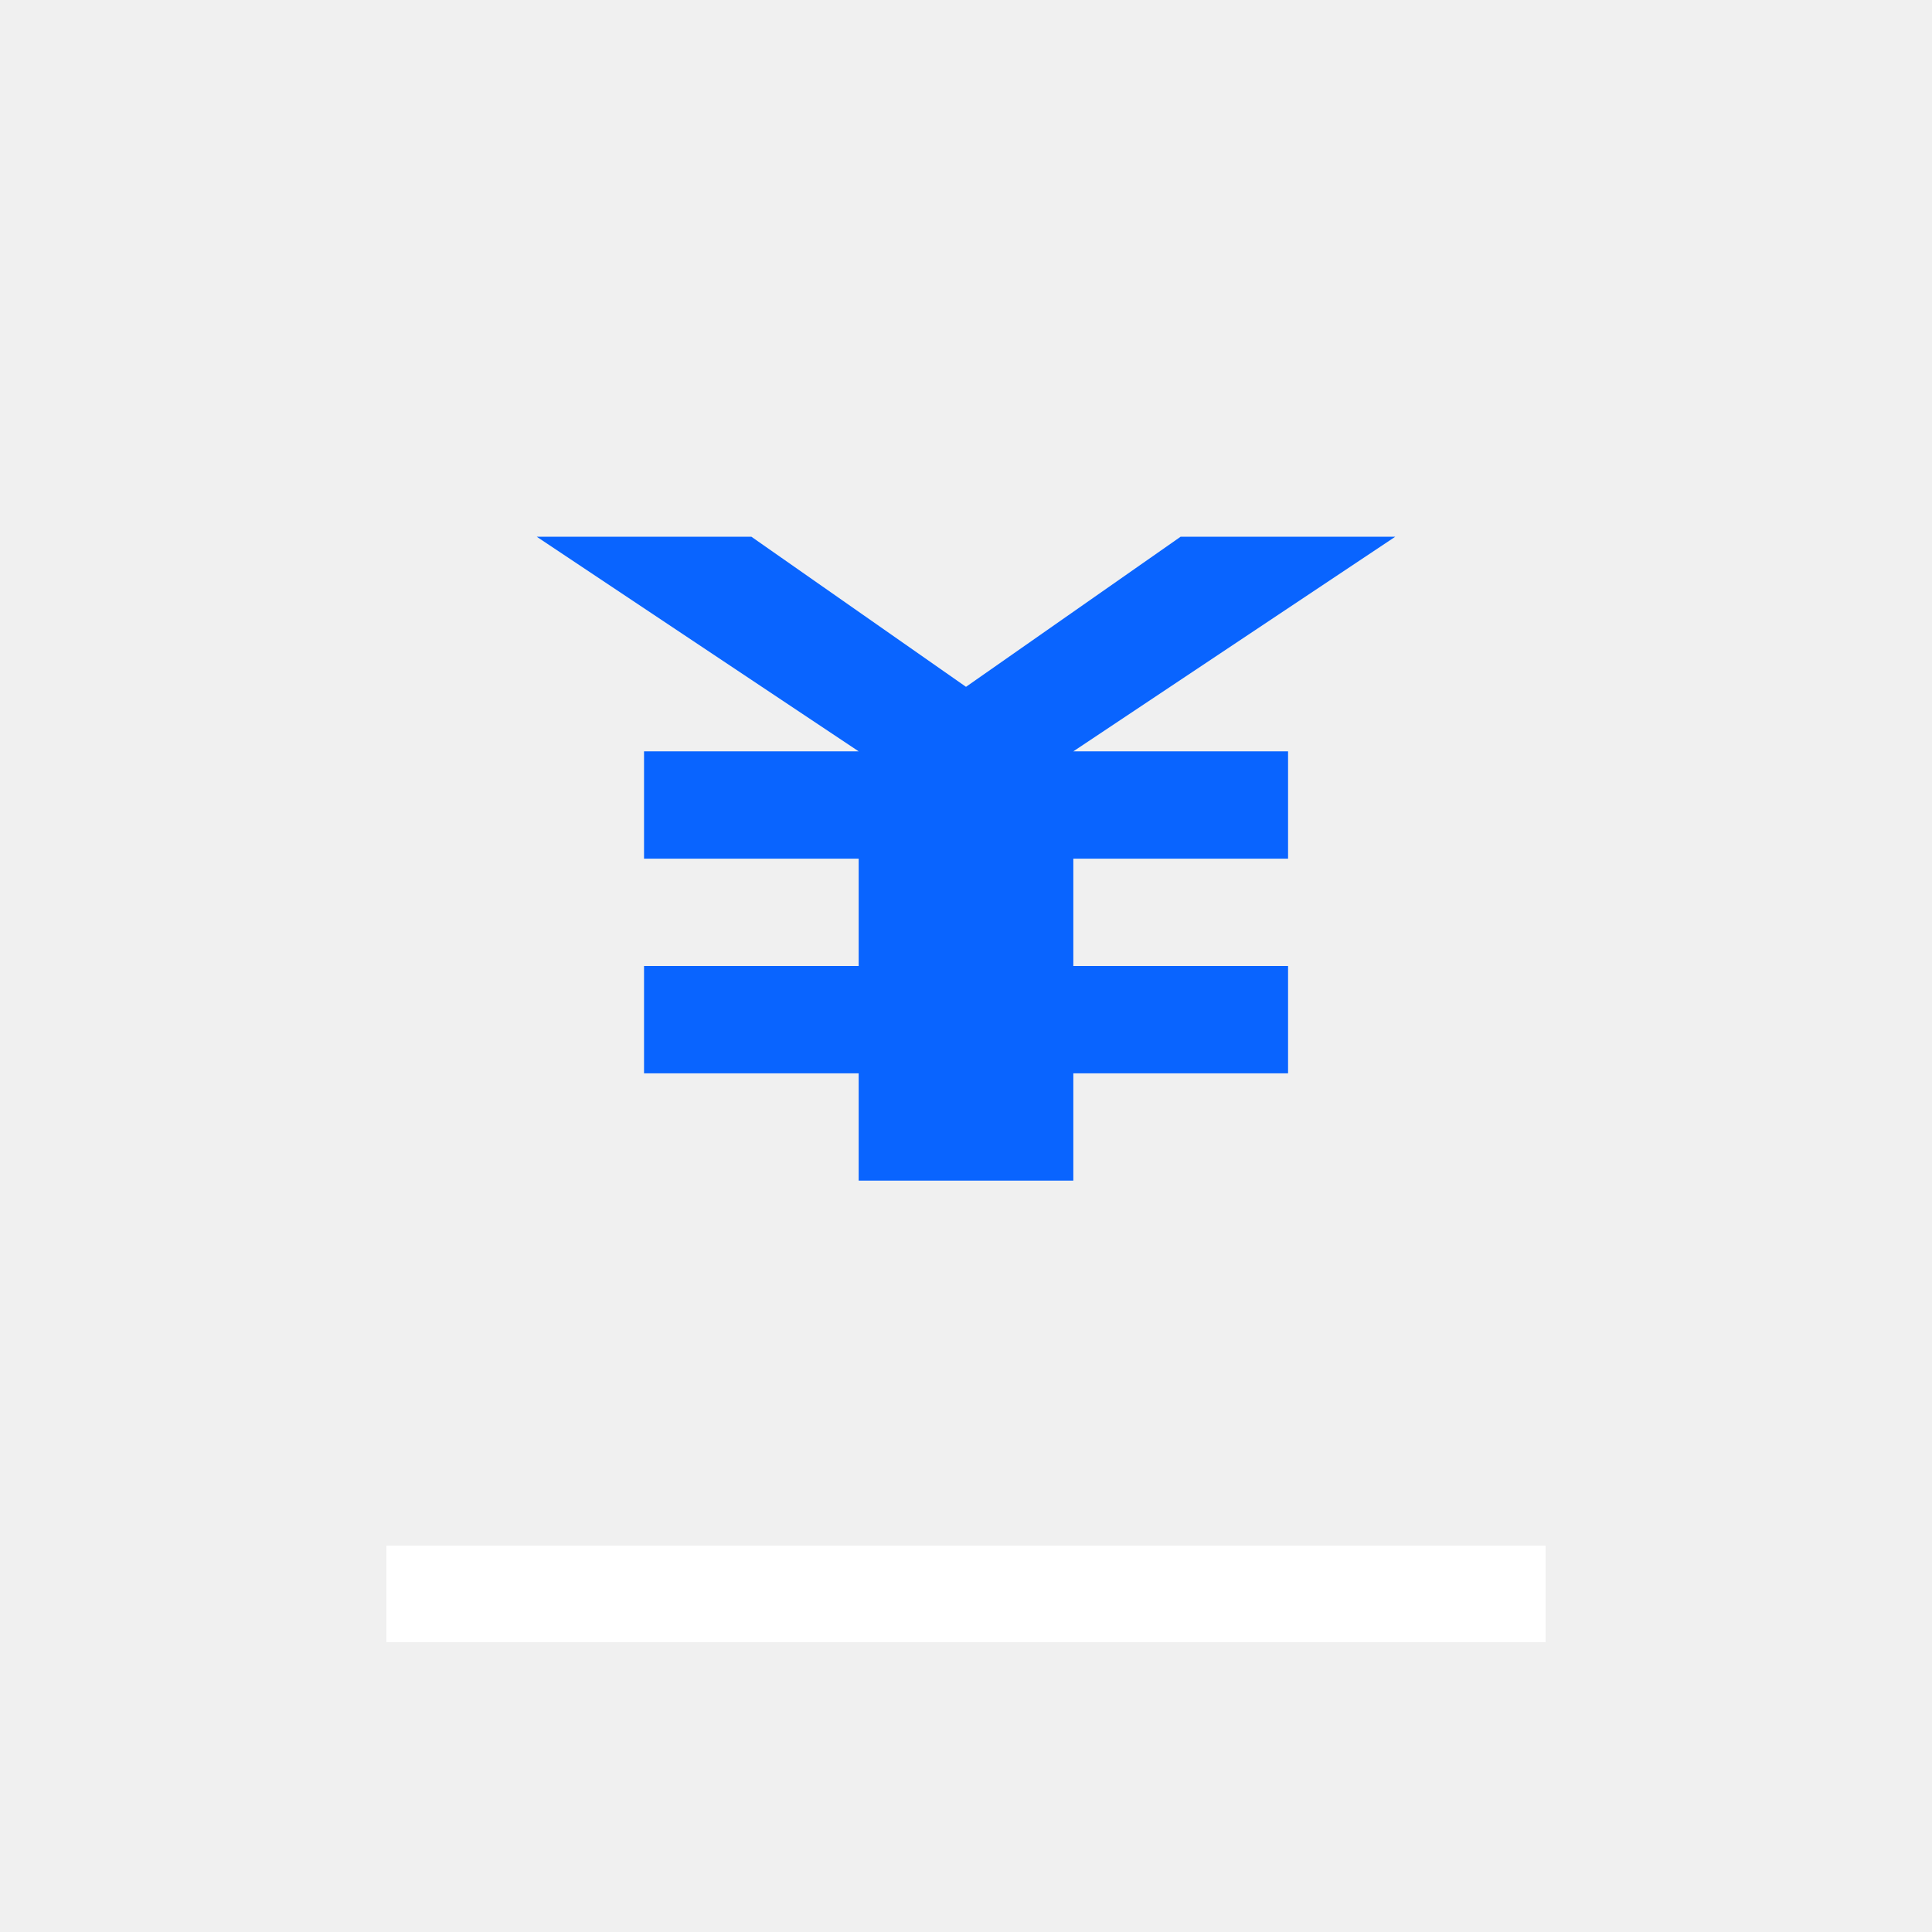
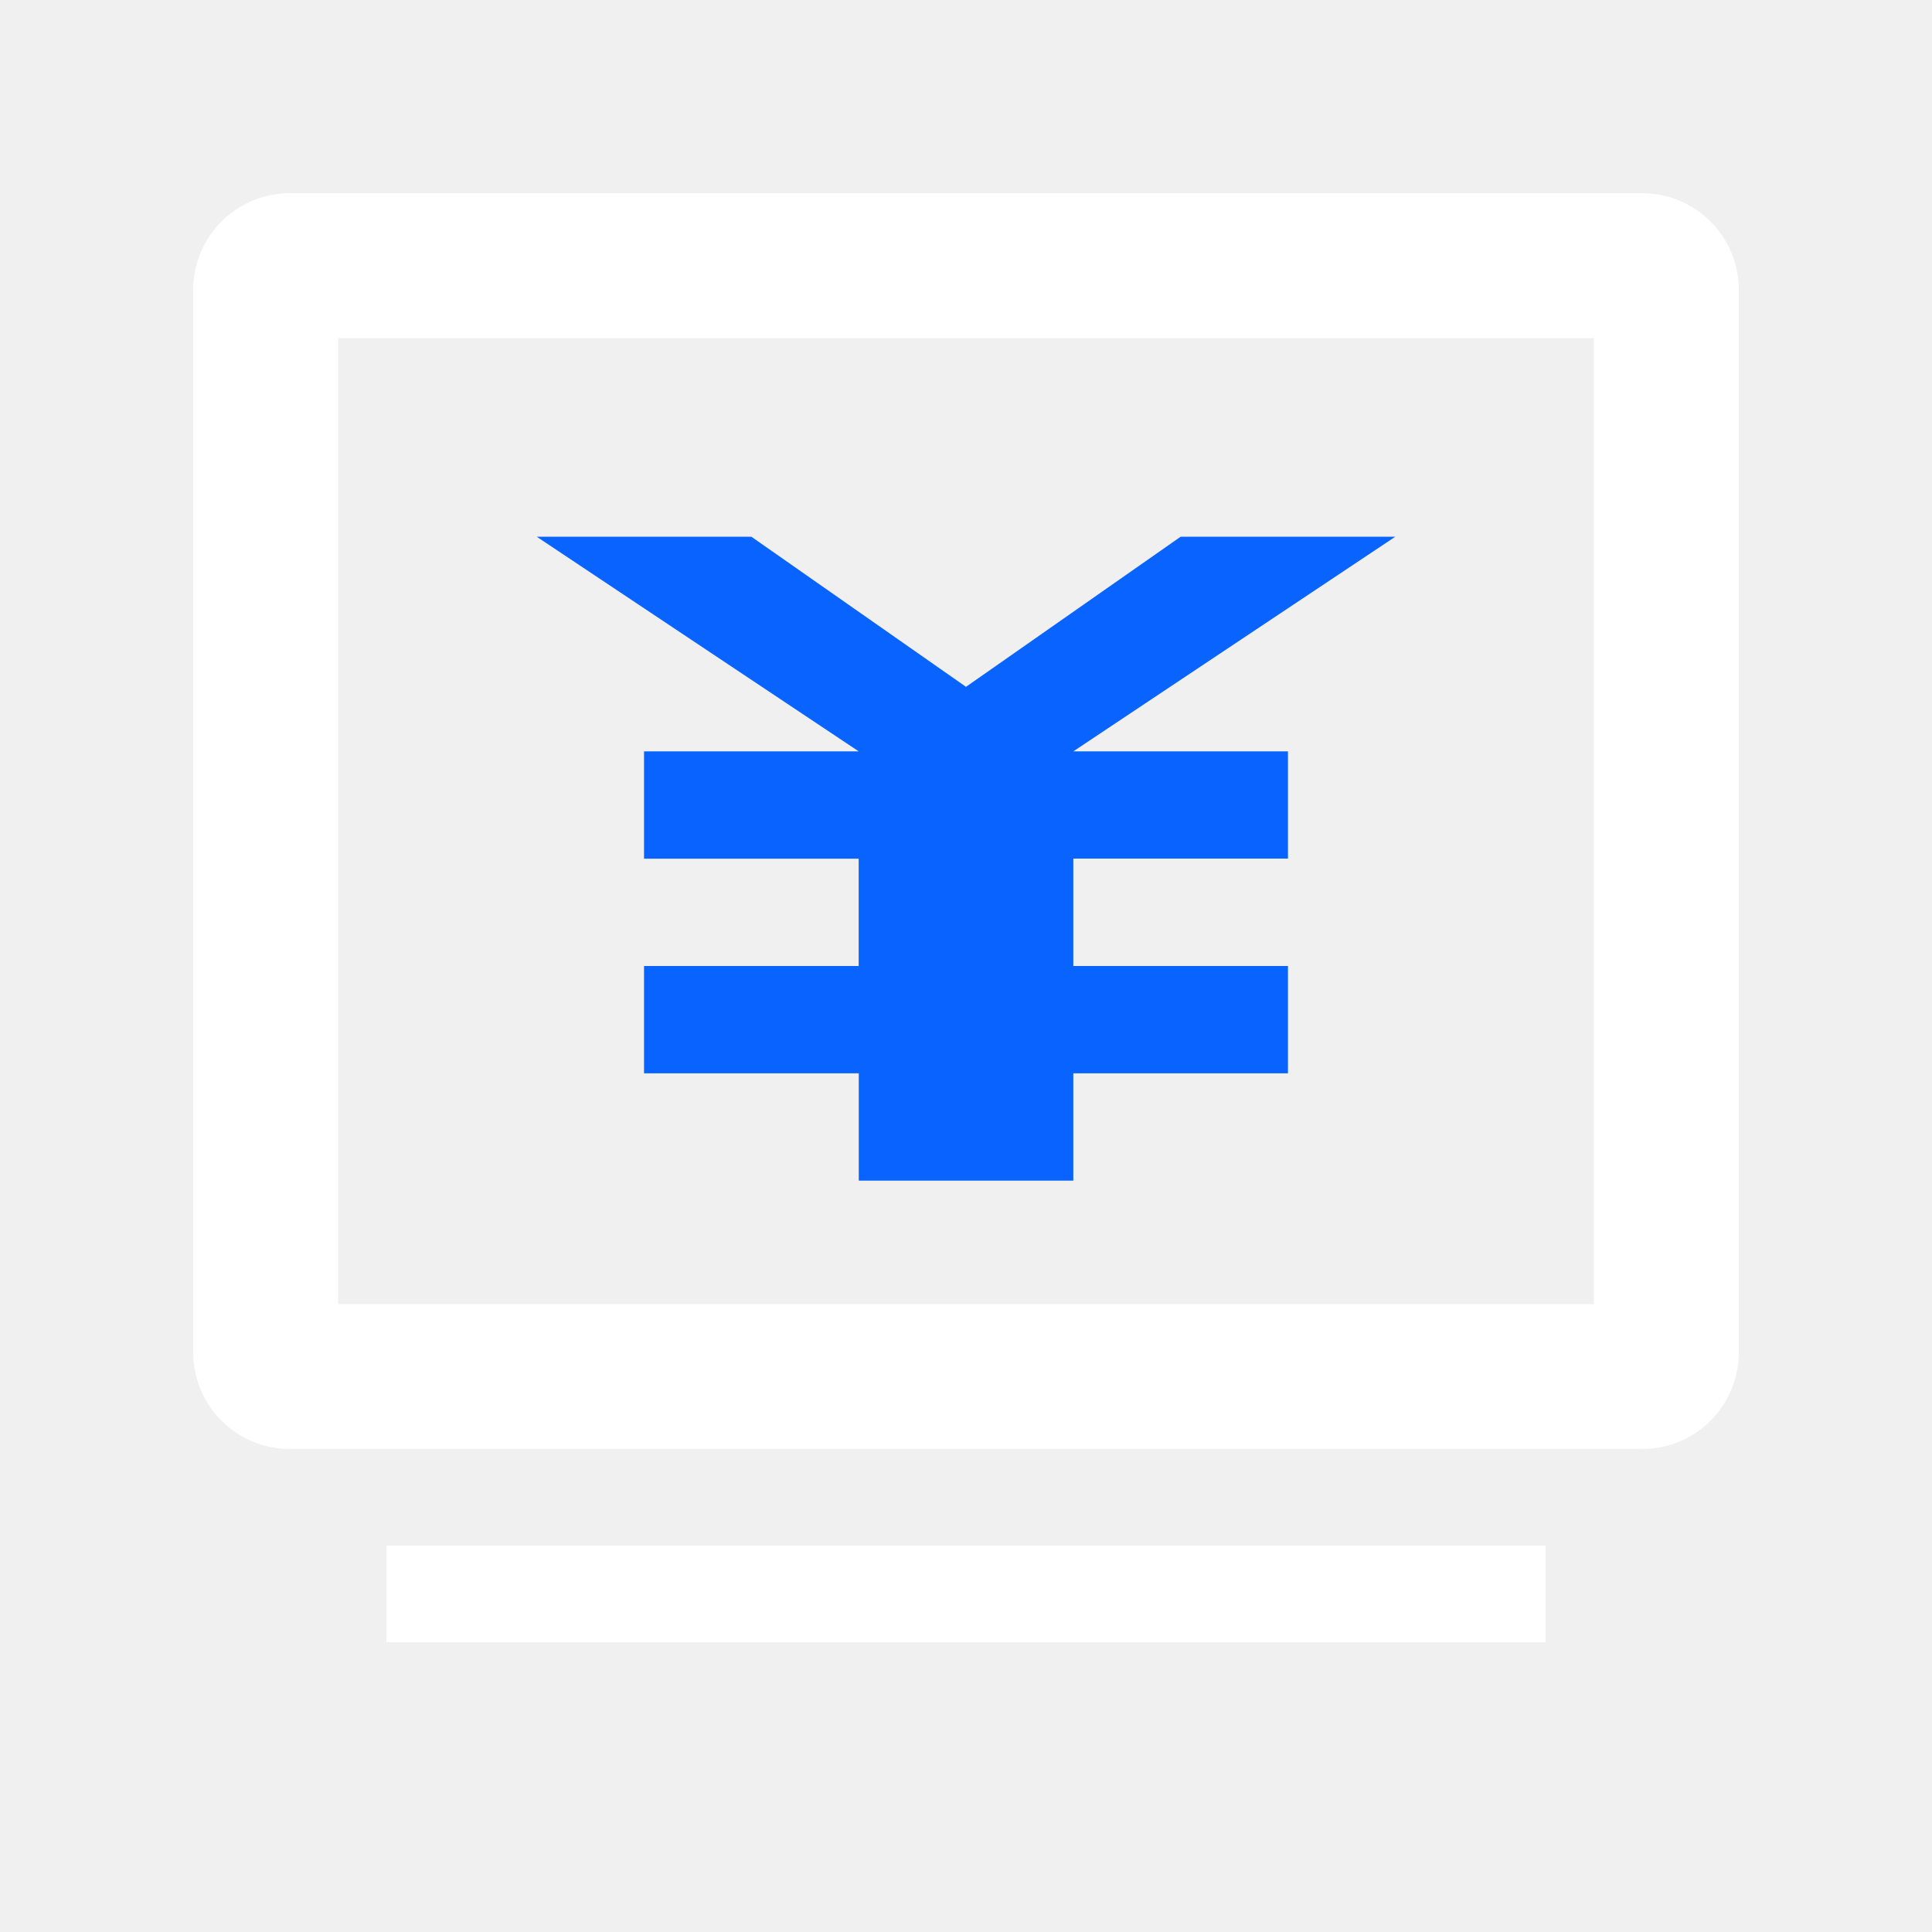
- <svg xmlns="http://www.w3.org/2000/svg" t="1617343568210" class="icon" viewBox="0 0 1024 1024" version="1.1" p-id="5842" width="400" height="400">
-   <path d="M568.883 398.234l170.65-113.766h-113.766L512 364.032 398.234 284.467H284.467l170.65 113.766v227.533h113.766z" fill="#0964FF" p-id="5843" />
-   <path d="M341.35 398.234h341.35v56.883H341.35zM341.35 512h341.35v56.883H341.35z" fill="#0964FF" p-id="5844" />
-   <path d="M204.8 819.2h614.4v51.2H204.8z" fill="#FFFFFF" p-id="5845" />
+ <svg xmlns="http://www.w3.org/2000/svg" t="1617674045984" class="icon" viewBox="0 0 1024 1024" version="1.1" p-id="3783" width="400" height="400">
+   <path d="M819.2 819.2v51.2H204.8v-51.2h614.4z m51.2-716.8a51.2 51.2 0 0 1 51.2 51.2v563.2a51.2 51.2 0 0 1-51.2 51.2H153.6a51.2 51.2 0 0 1-51.2-51.2V153.6a51.2 51.2 0 0 1 51.2-51.2h716.8z m-25.6 76.8h-665.6v512h665.6v-512z" fill="#FFFFFF" p-id="3784" />
+   <path d="M398.234 284.467L512 364.032l113.766-79.565h113.766l-170.65 113.766h113.766v56.832h-113.766V512h113.766v56.883h-113.766v56.883H455.168v-56.883H341.35V512h113.766V455.117H341.35V398.234h113.766L284.467 284.467h113.766z" fill="#0964FF" p-id="3785" />
</svg>
